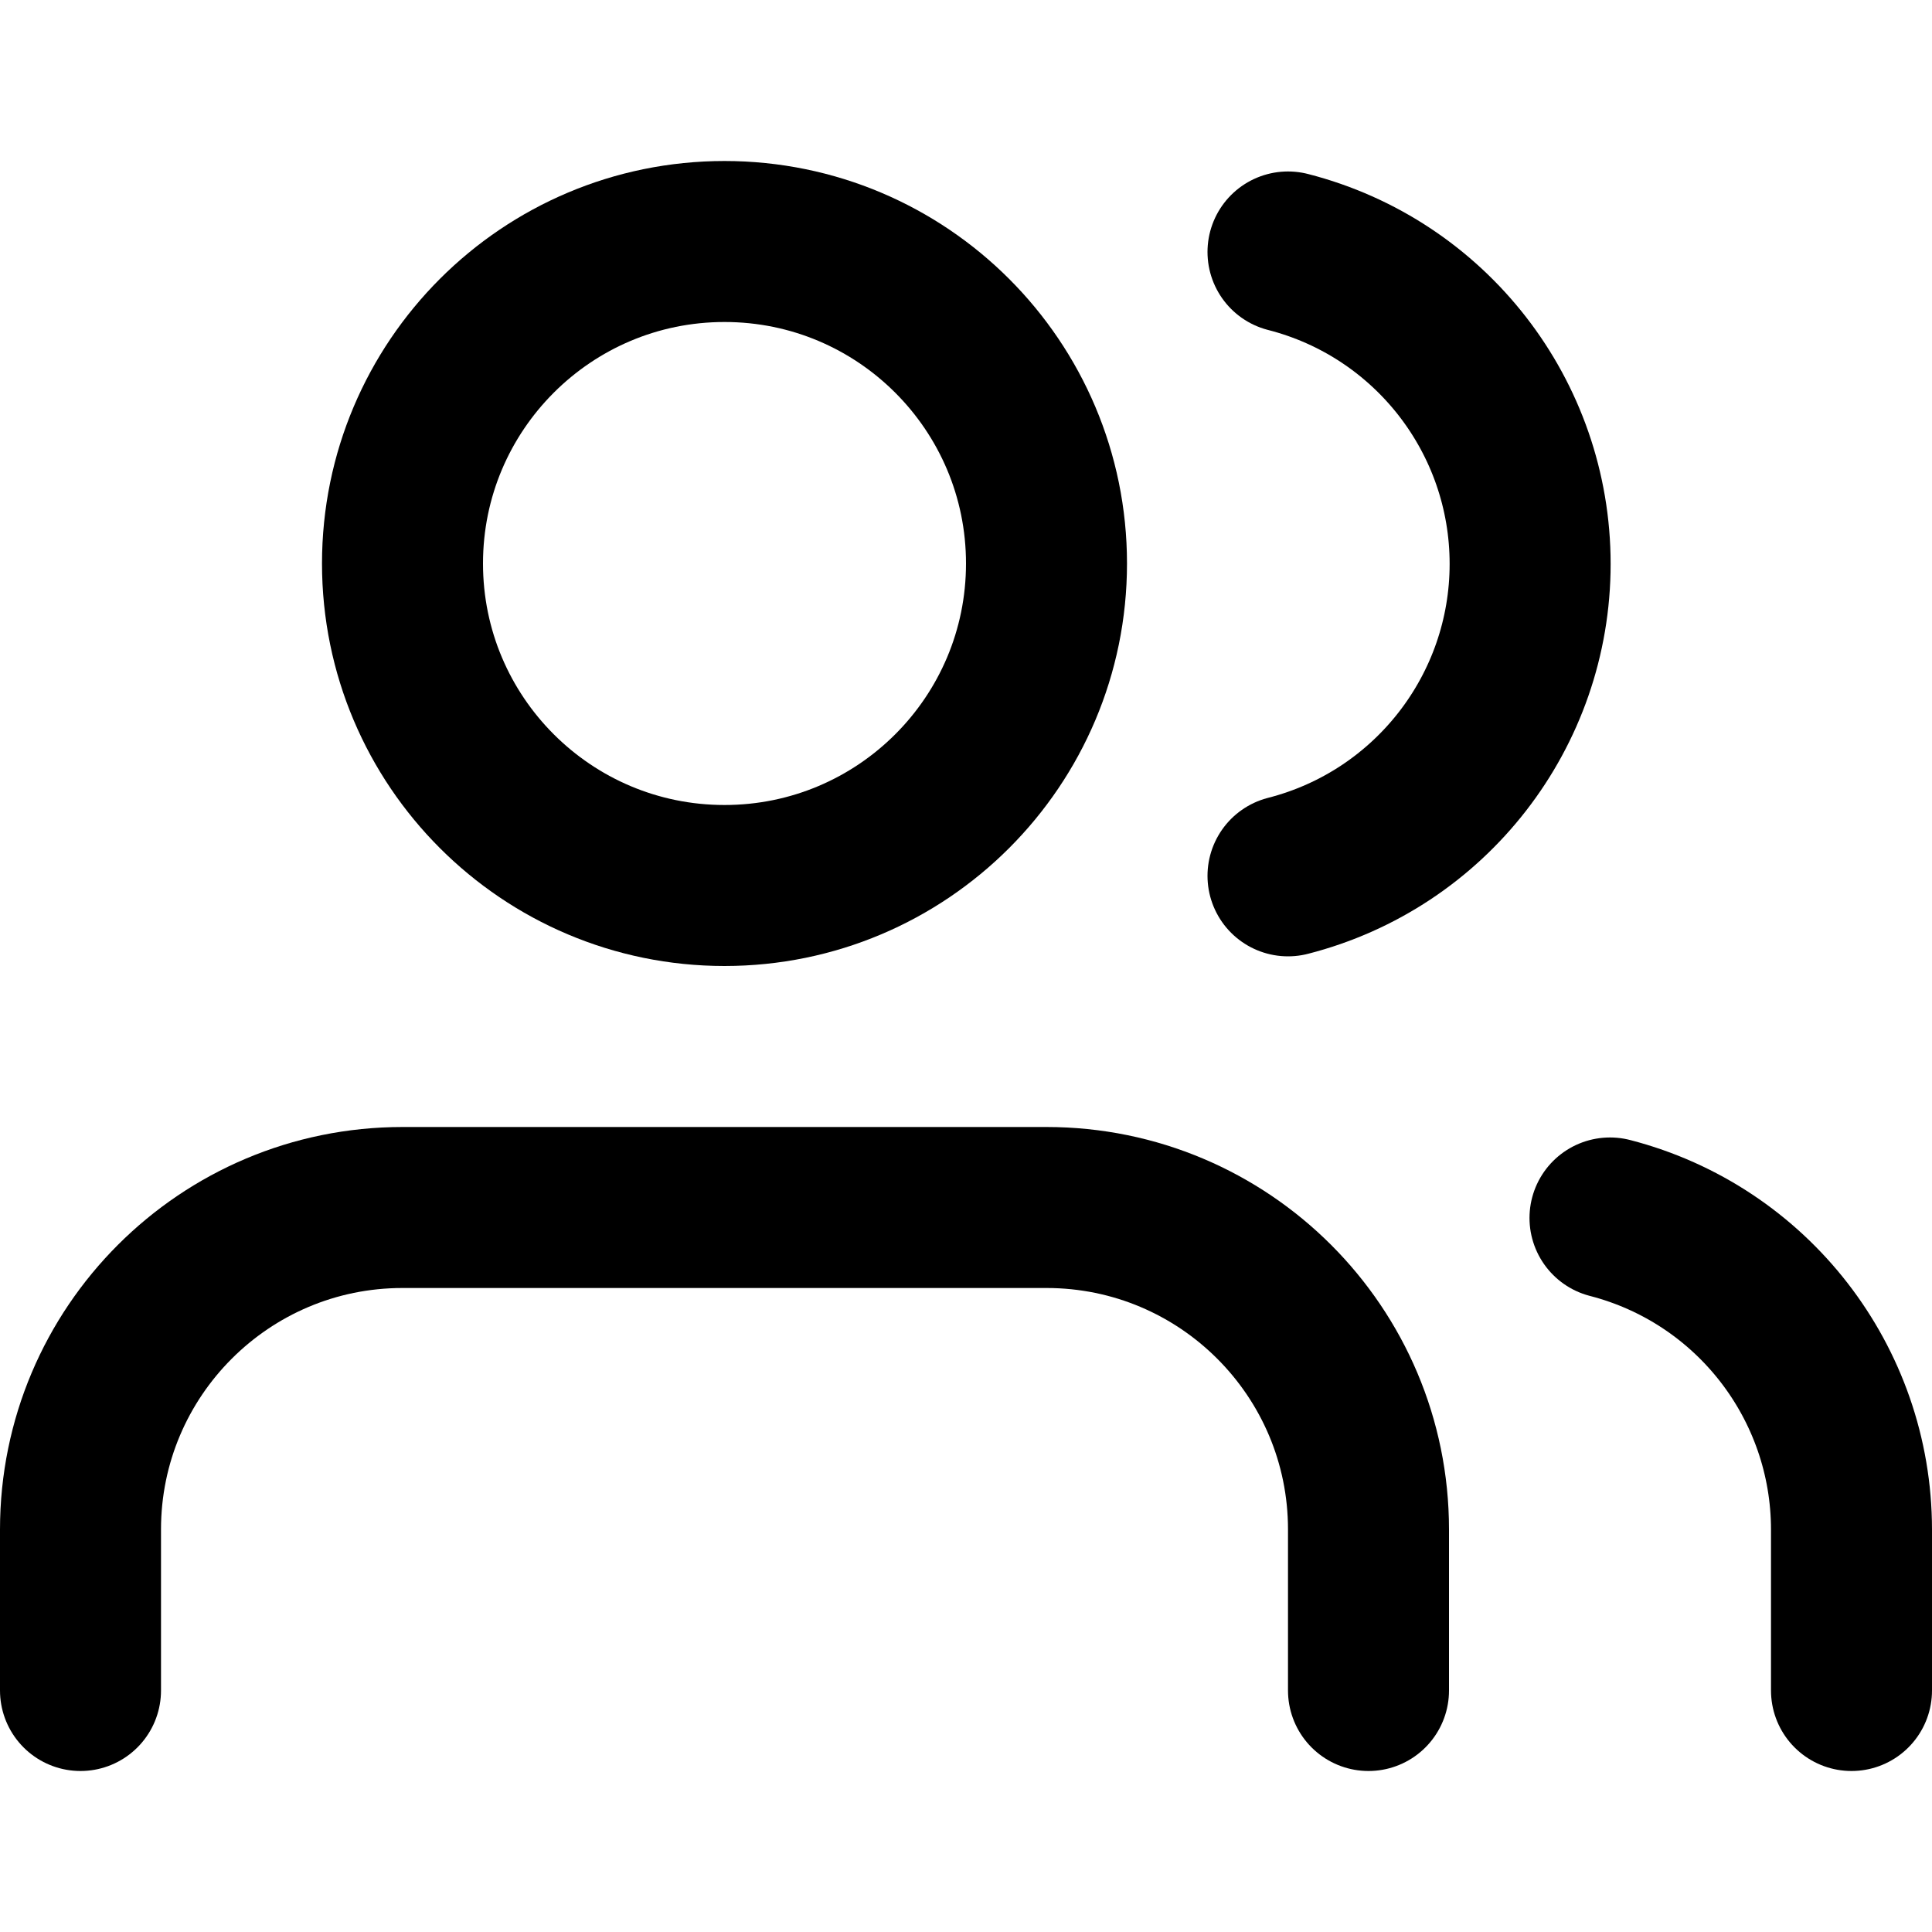
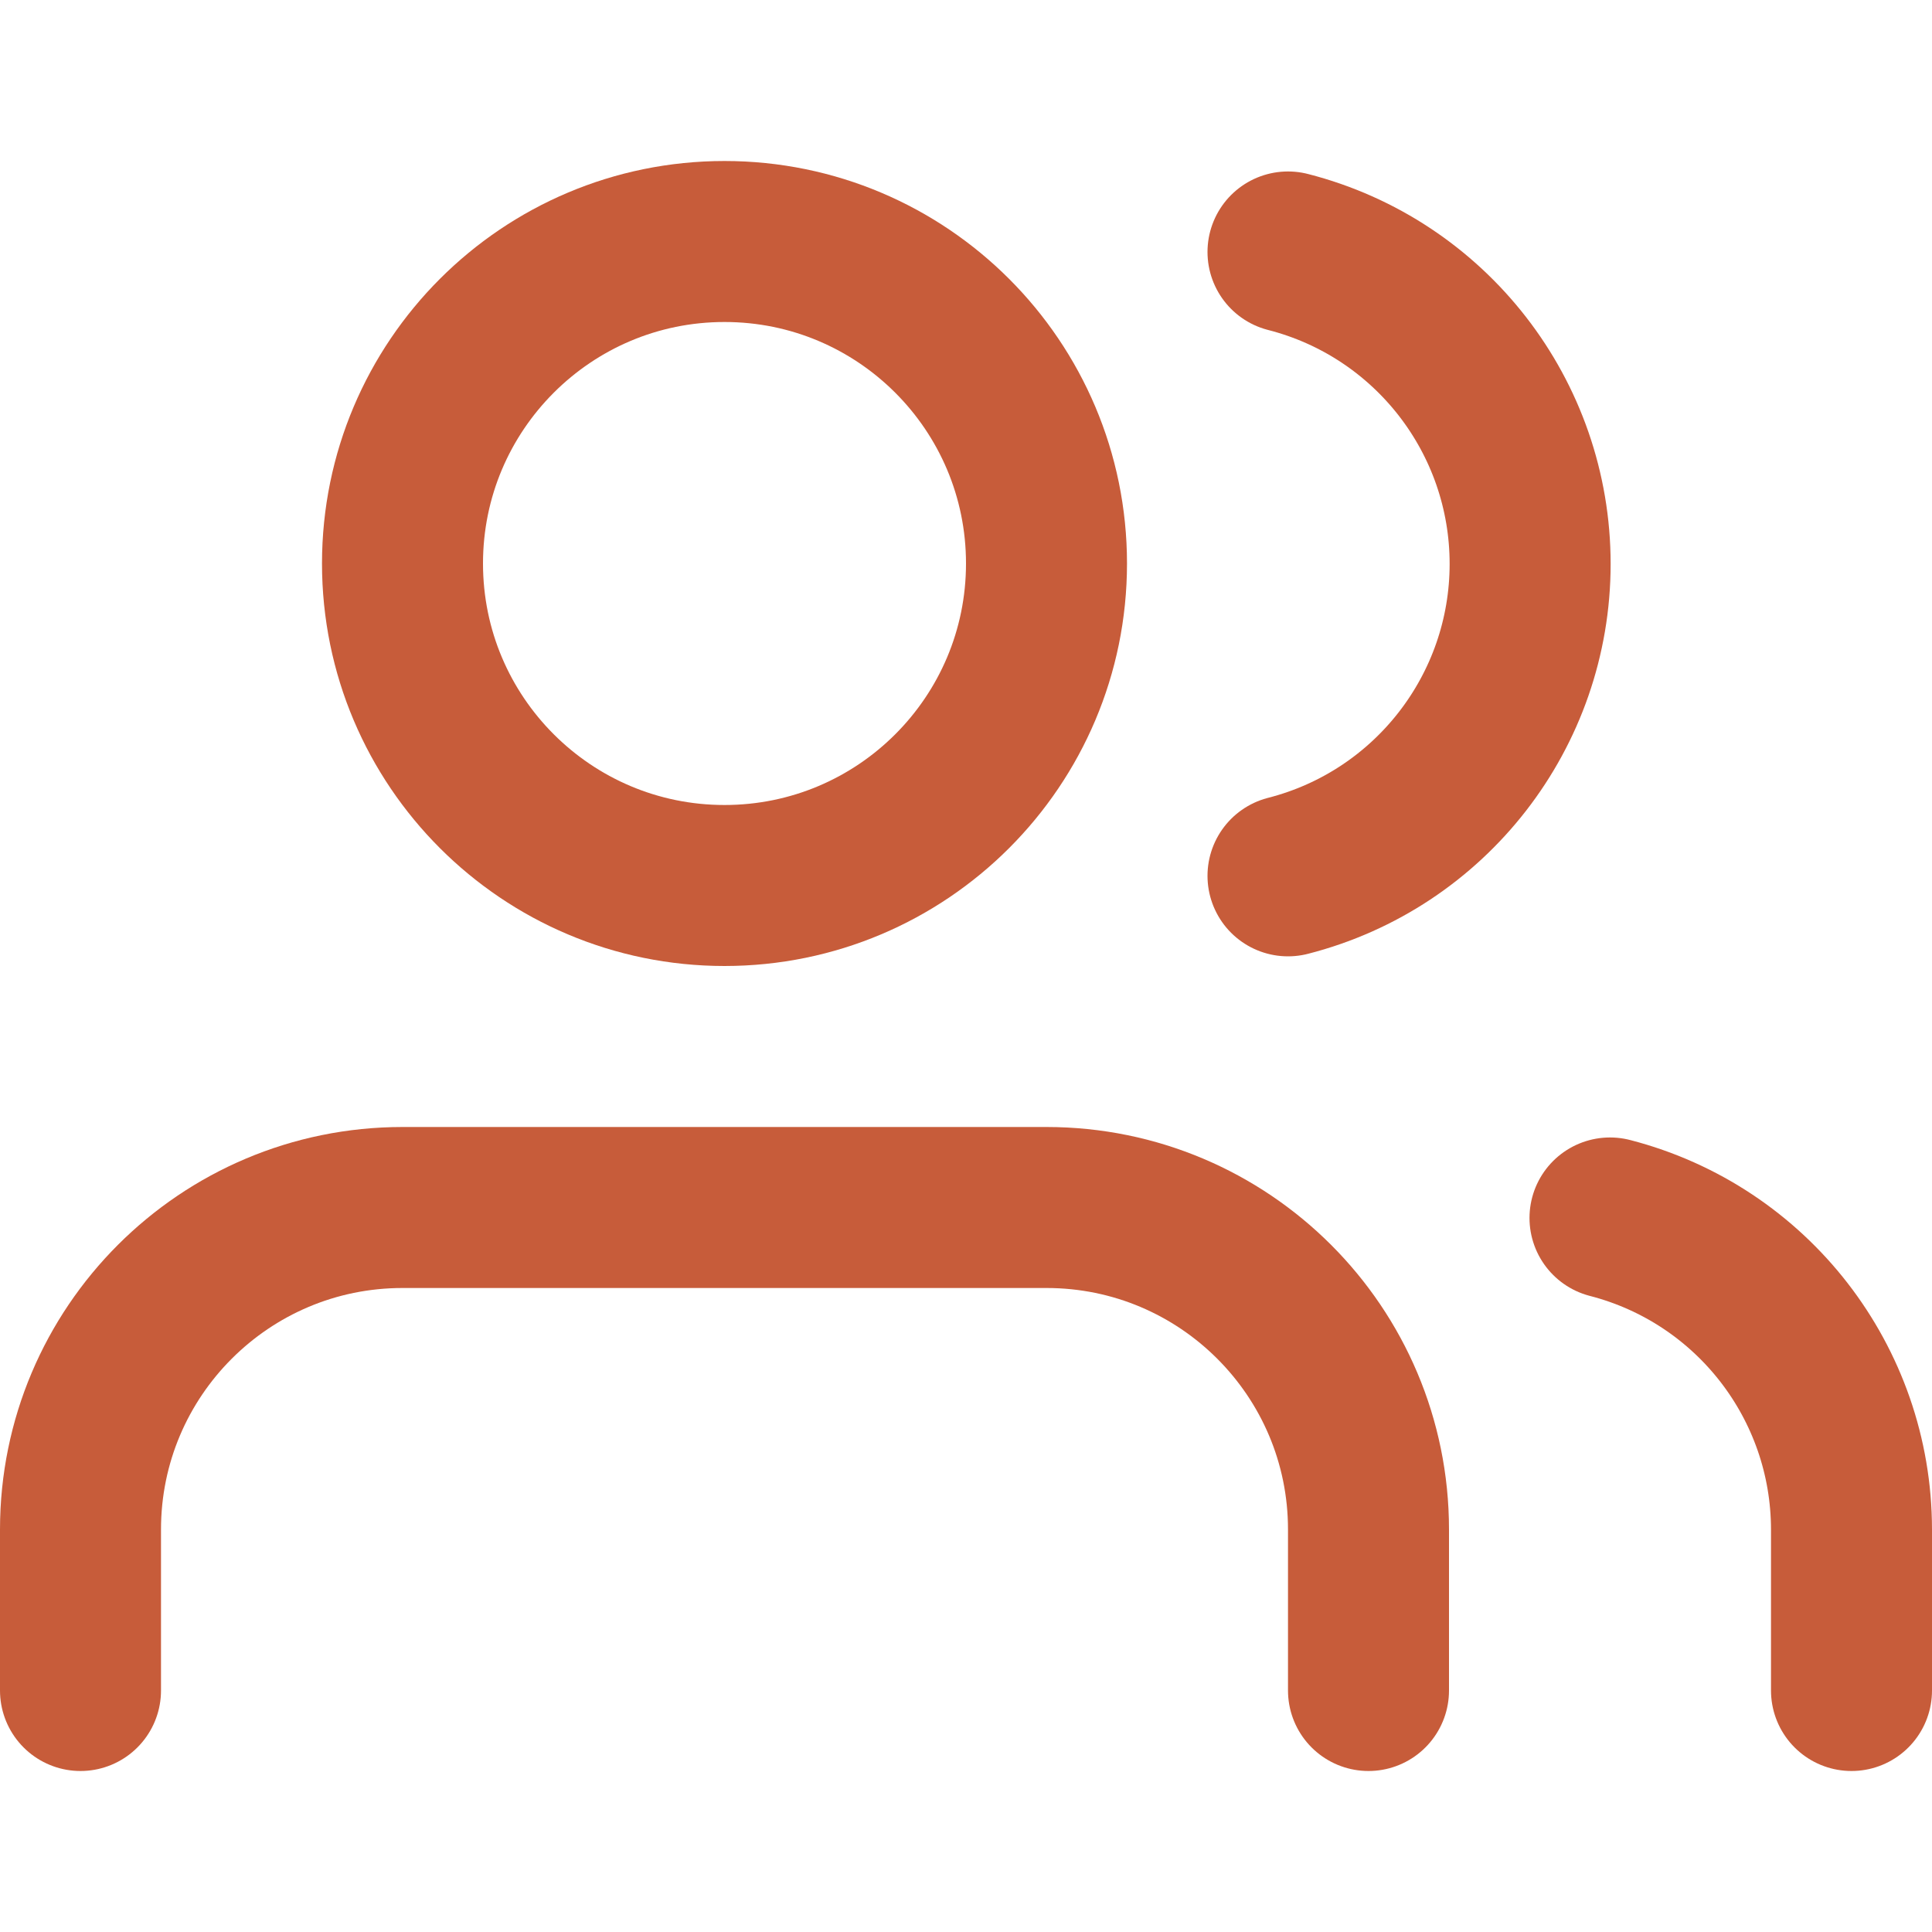
- <svg xmlns="http://www.w3.org/2000/svg" viewBox="0 0 24 24" fill="none" stroke="currentColor" stroke-width="2" stroke-linecap="round" stroke-linejoin="round">
+ <svg xmlns="http://www.w3.org/2000/svg" viewBox="0 0 24 24" fill="none" stroke="#C75C3A" stroke-width="2" stroke-linecap="round" stroke-linejoin="round">
  <path d="M17 21v-2a4 4 0 0 0-4-4H5a4 4 0 0 0-4 4v2" />
  <circle cx="9" cy="7" r="4" />
  <path d="M23 21v-2a4 4 0 0 0-3-3.87" />
  <path d="M16 3.13a4 4 0 0 1 0 7.75" />
</svg>
